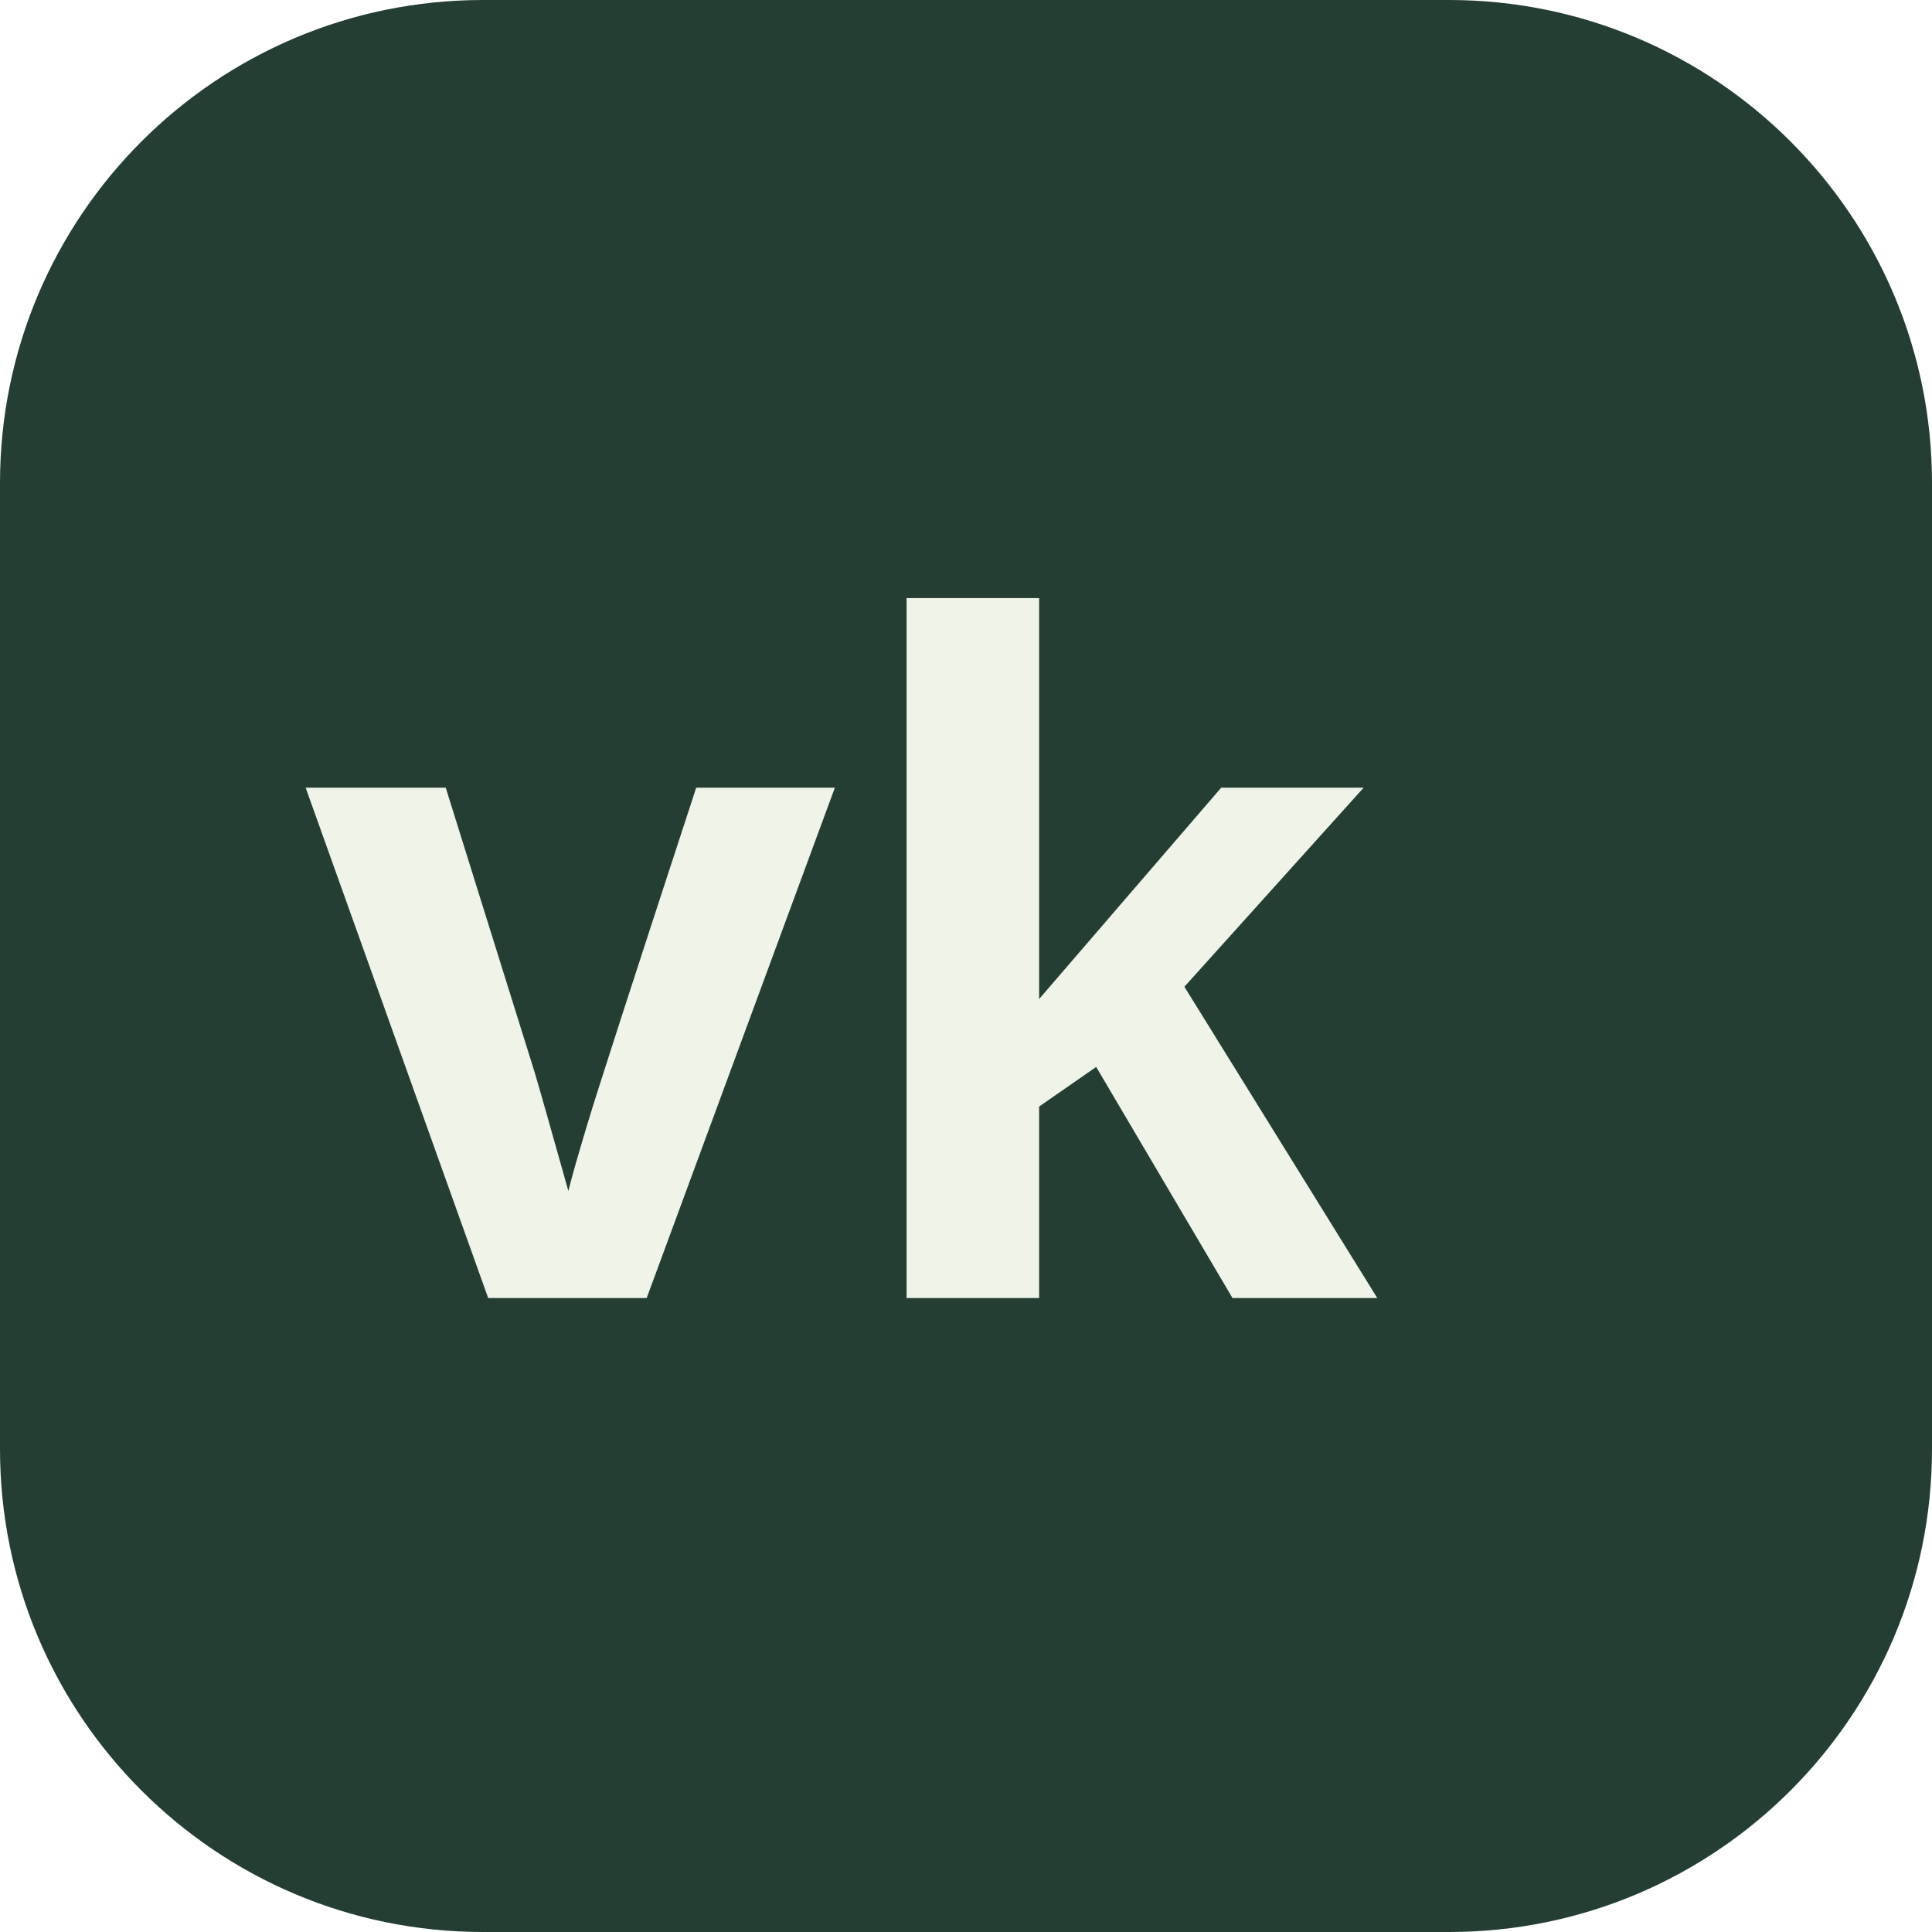
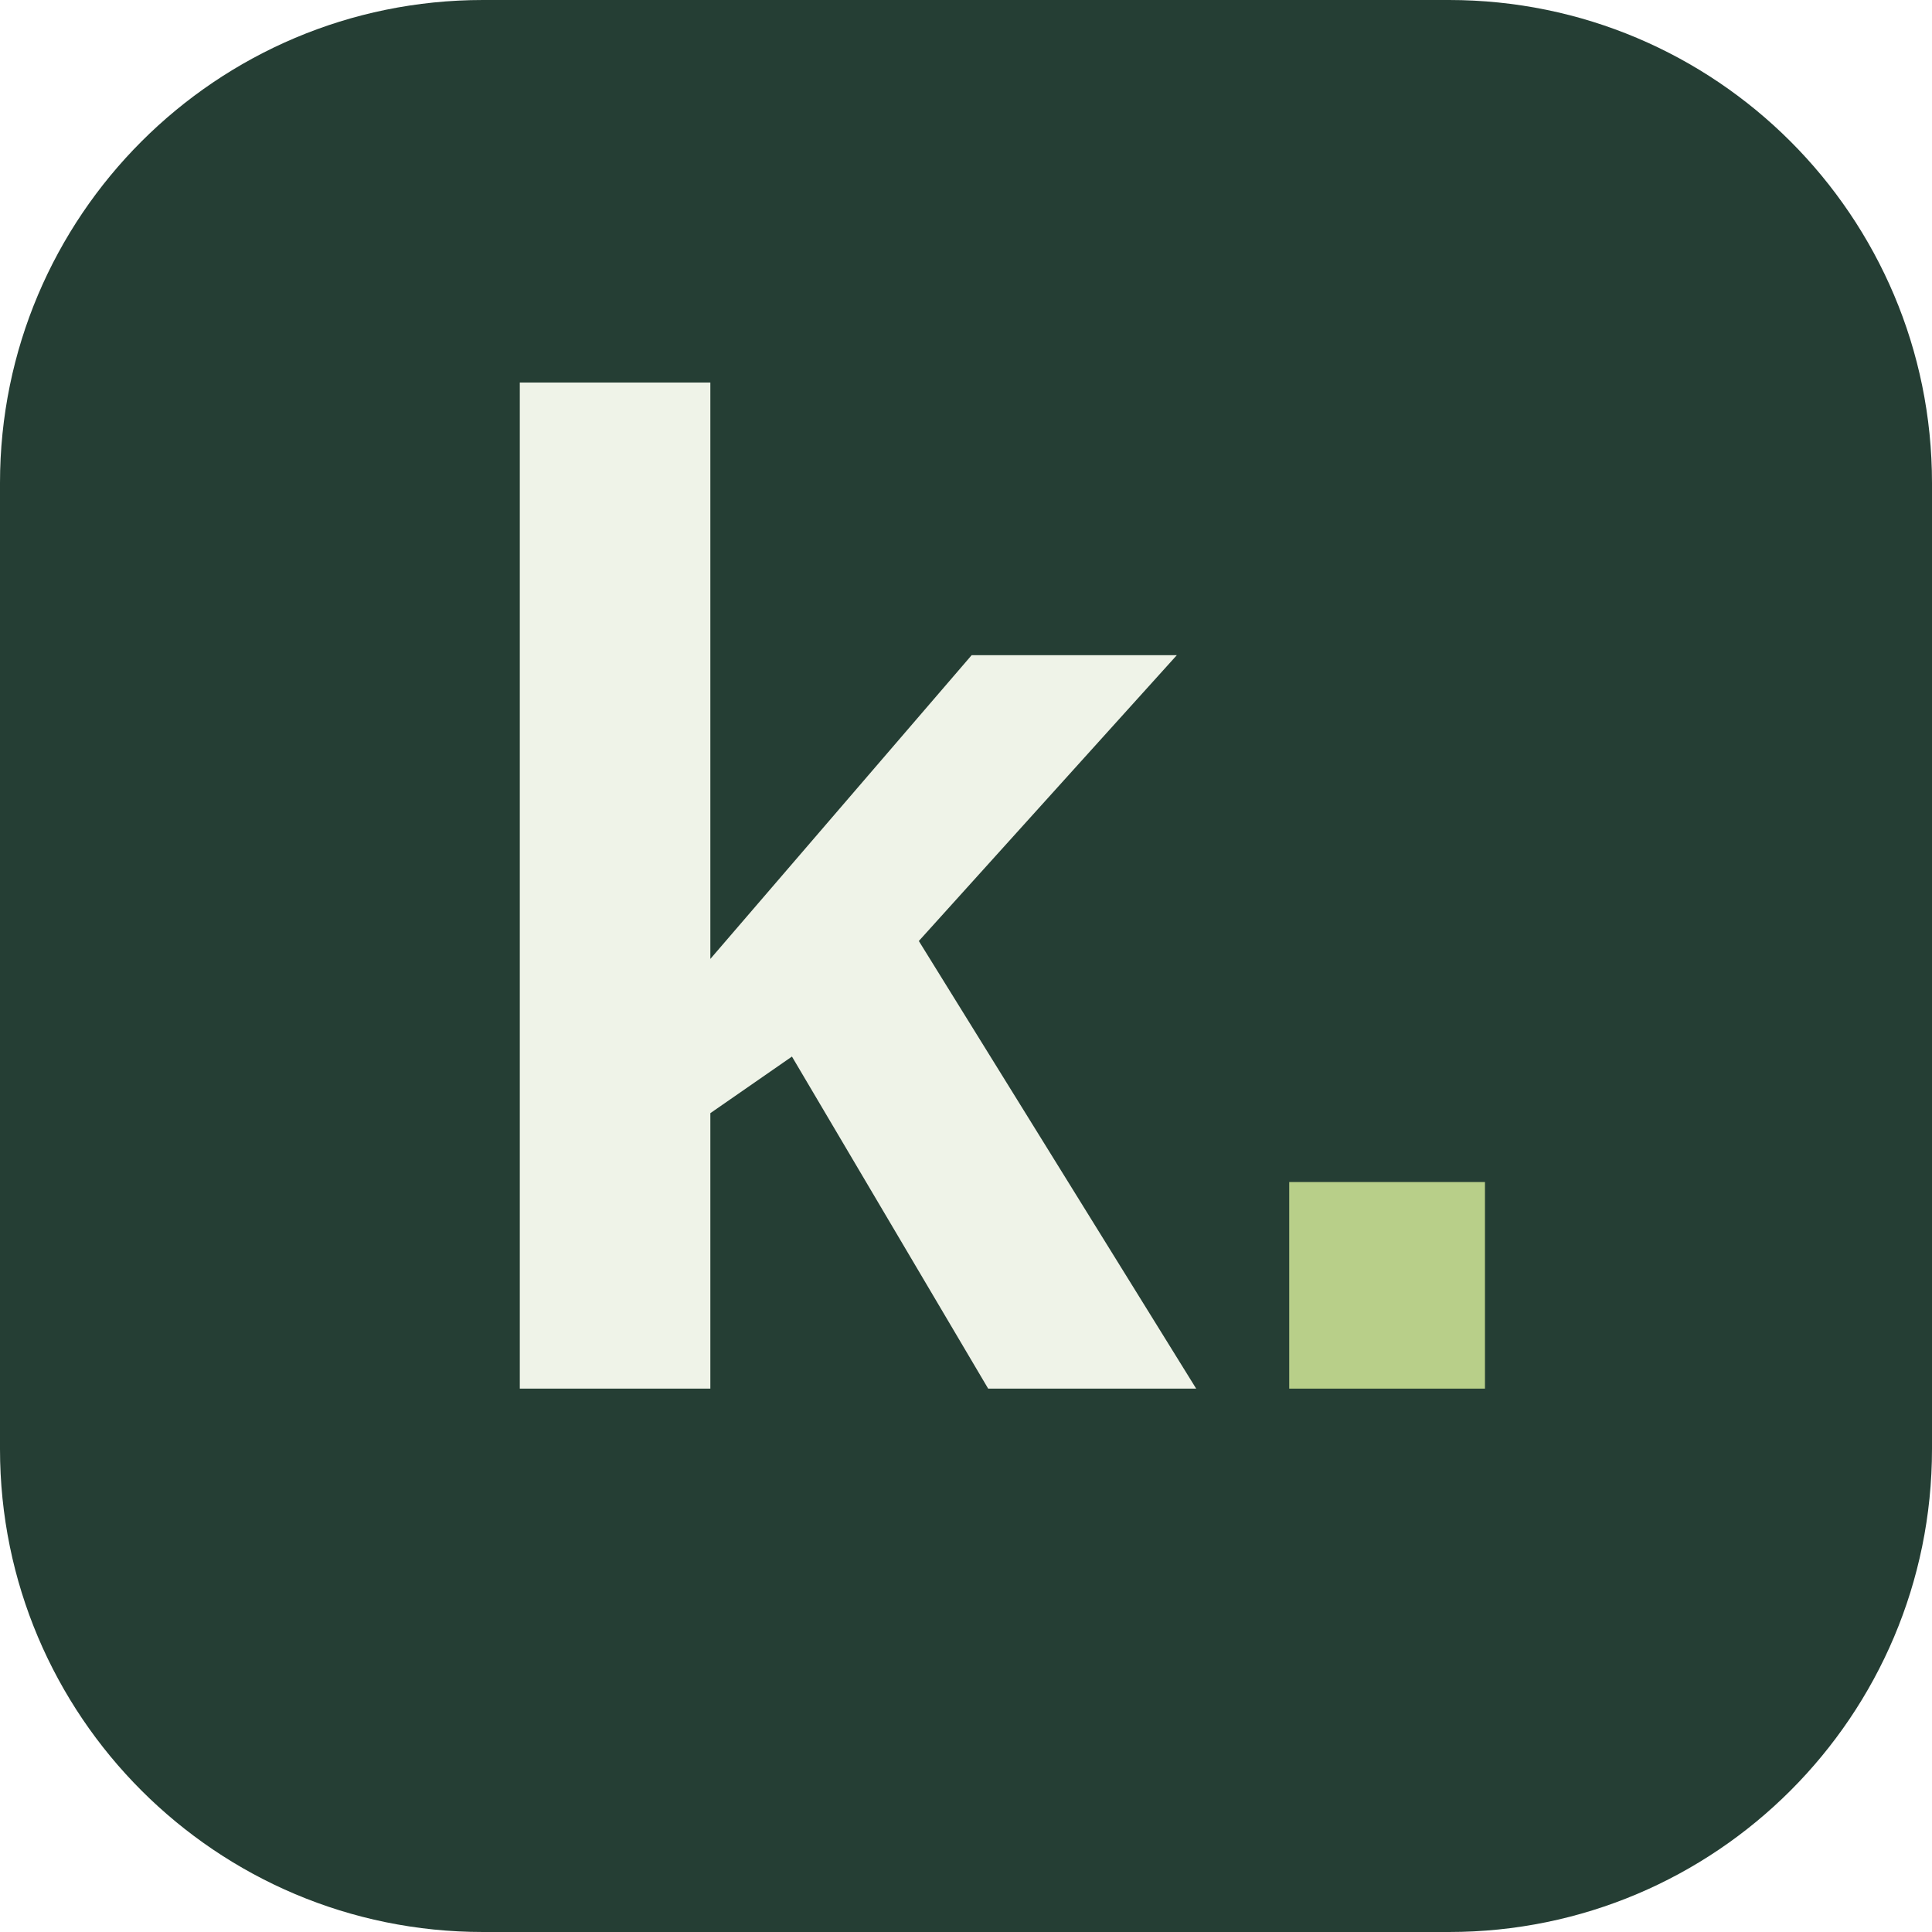
<svg xmlns="http://www.w3.org/2000/svg" viewBox="0 0 64 64">
  <rect width="64" height="64" rx="16" fill="#253e34" />
-   <text x="10" y="43" font-family="Arial,sans-serif" font-size="32" font-weight="700" fill="#eff3e8">vk</text>
+   <text x="14" y="46" font-family="Arial,sans-serif" font-size="46" font-weight="700" letter-spacing="-4" fill="#eff3e8">k<tspan fill="#b8cf89">.</tspan>
+   </text>
</svg>
